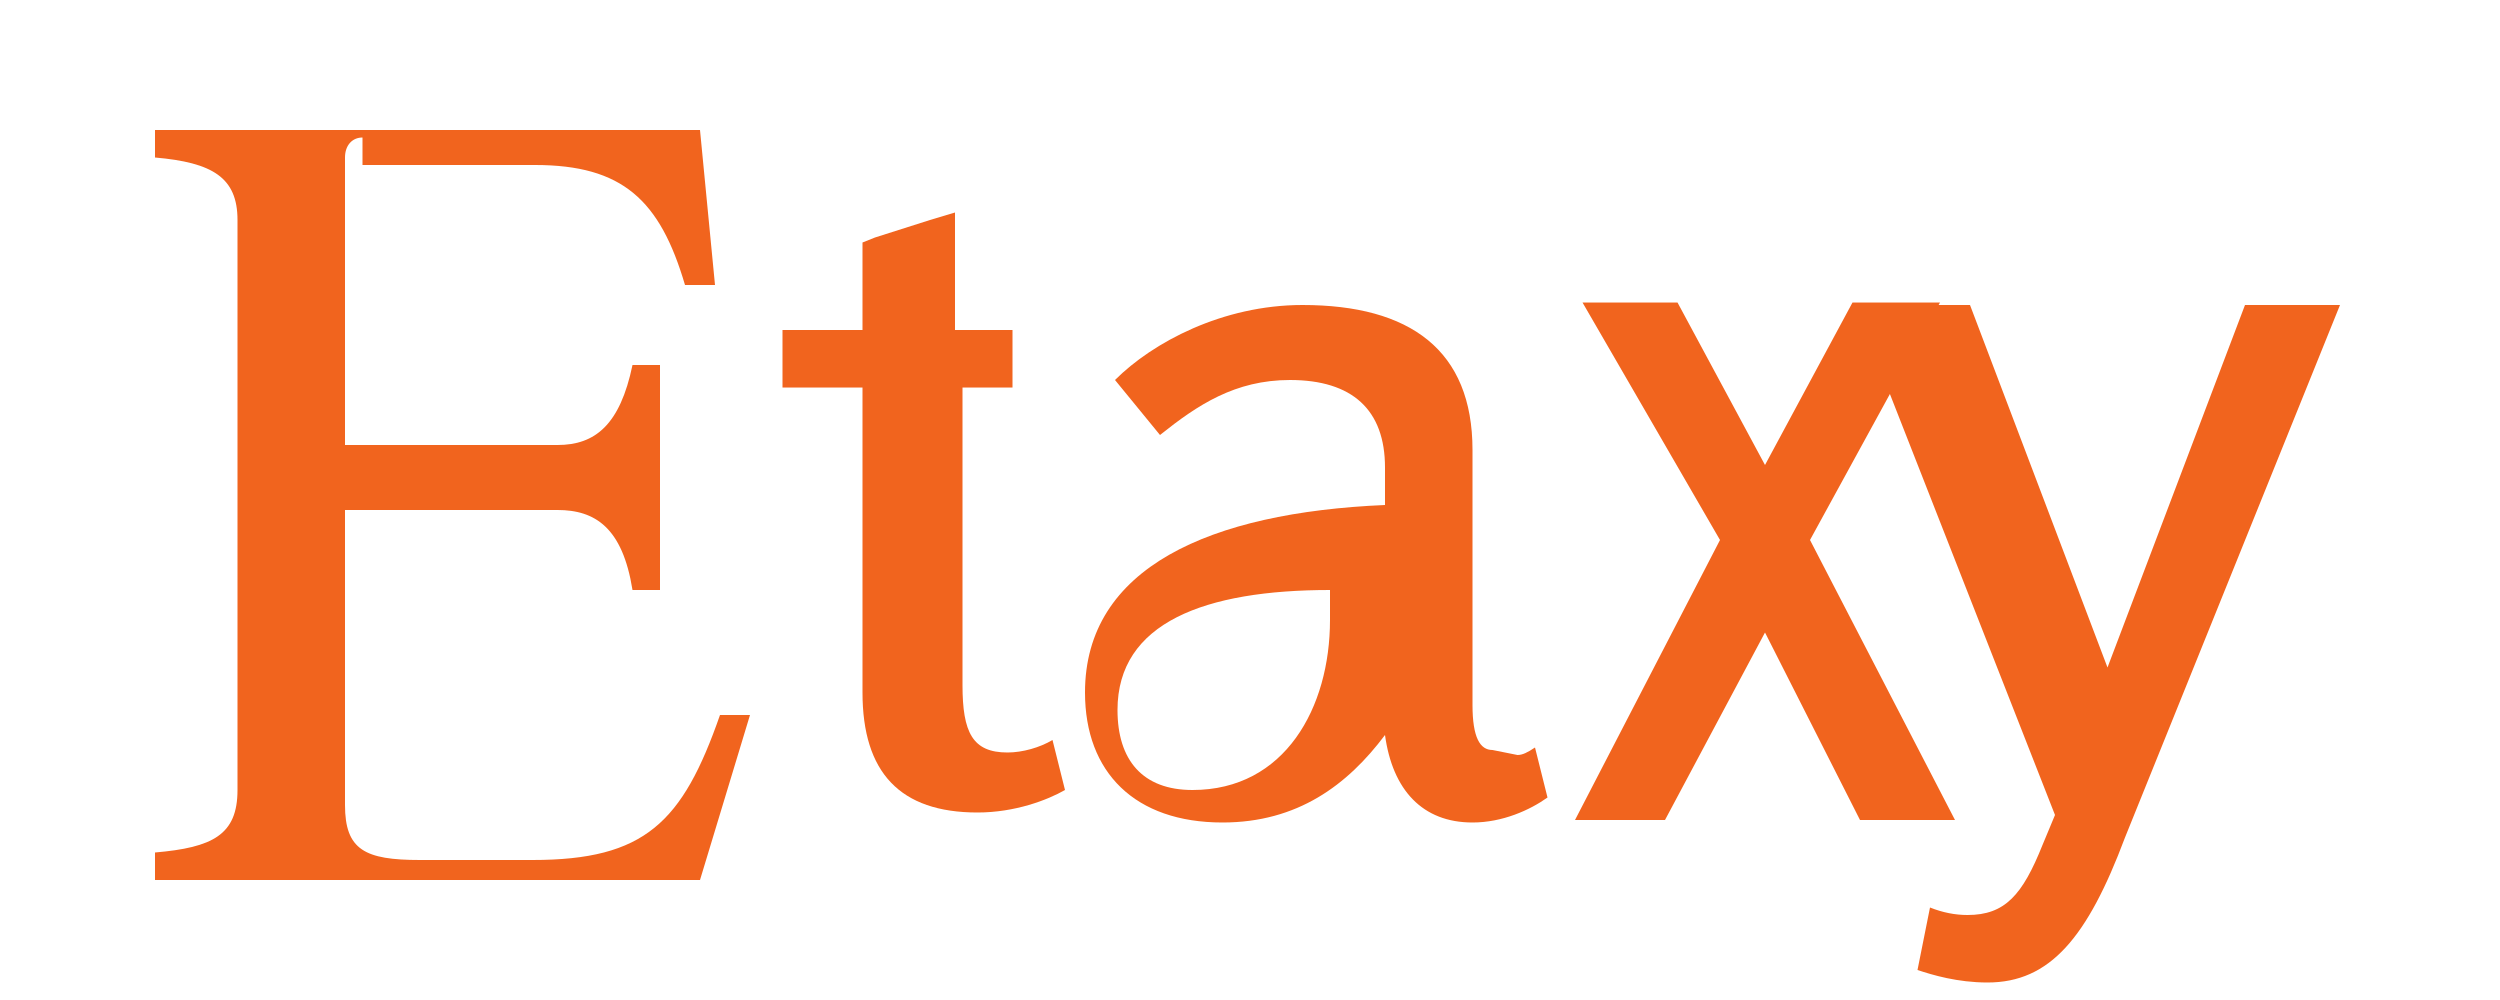
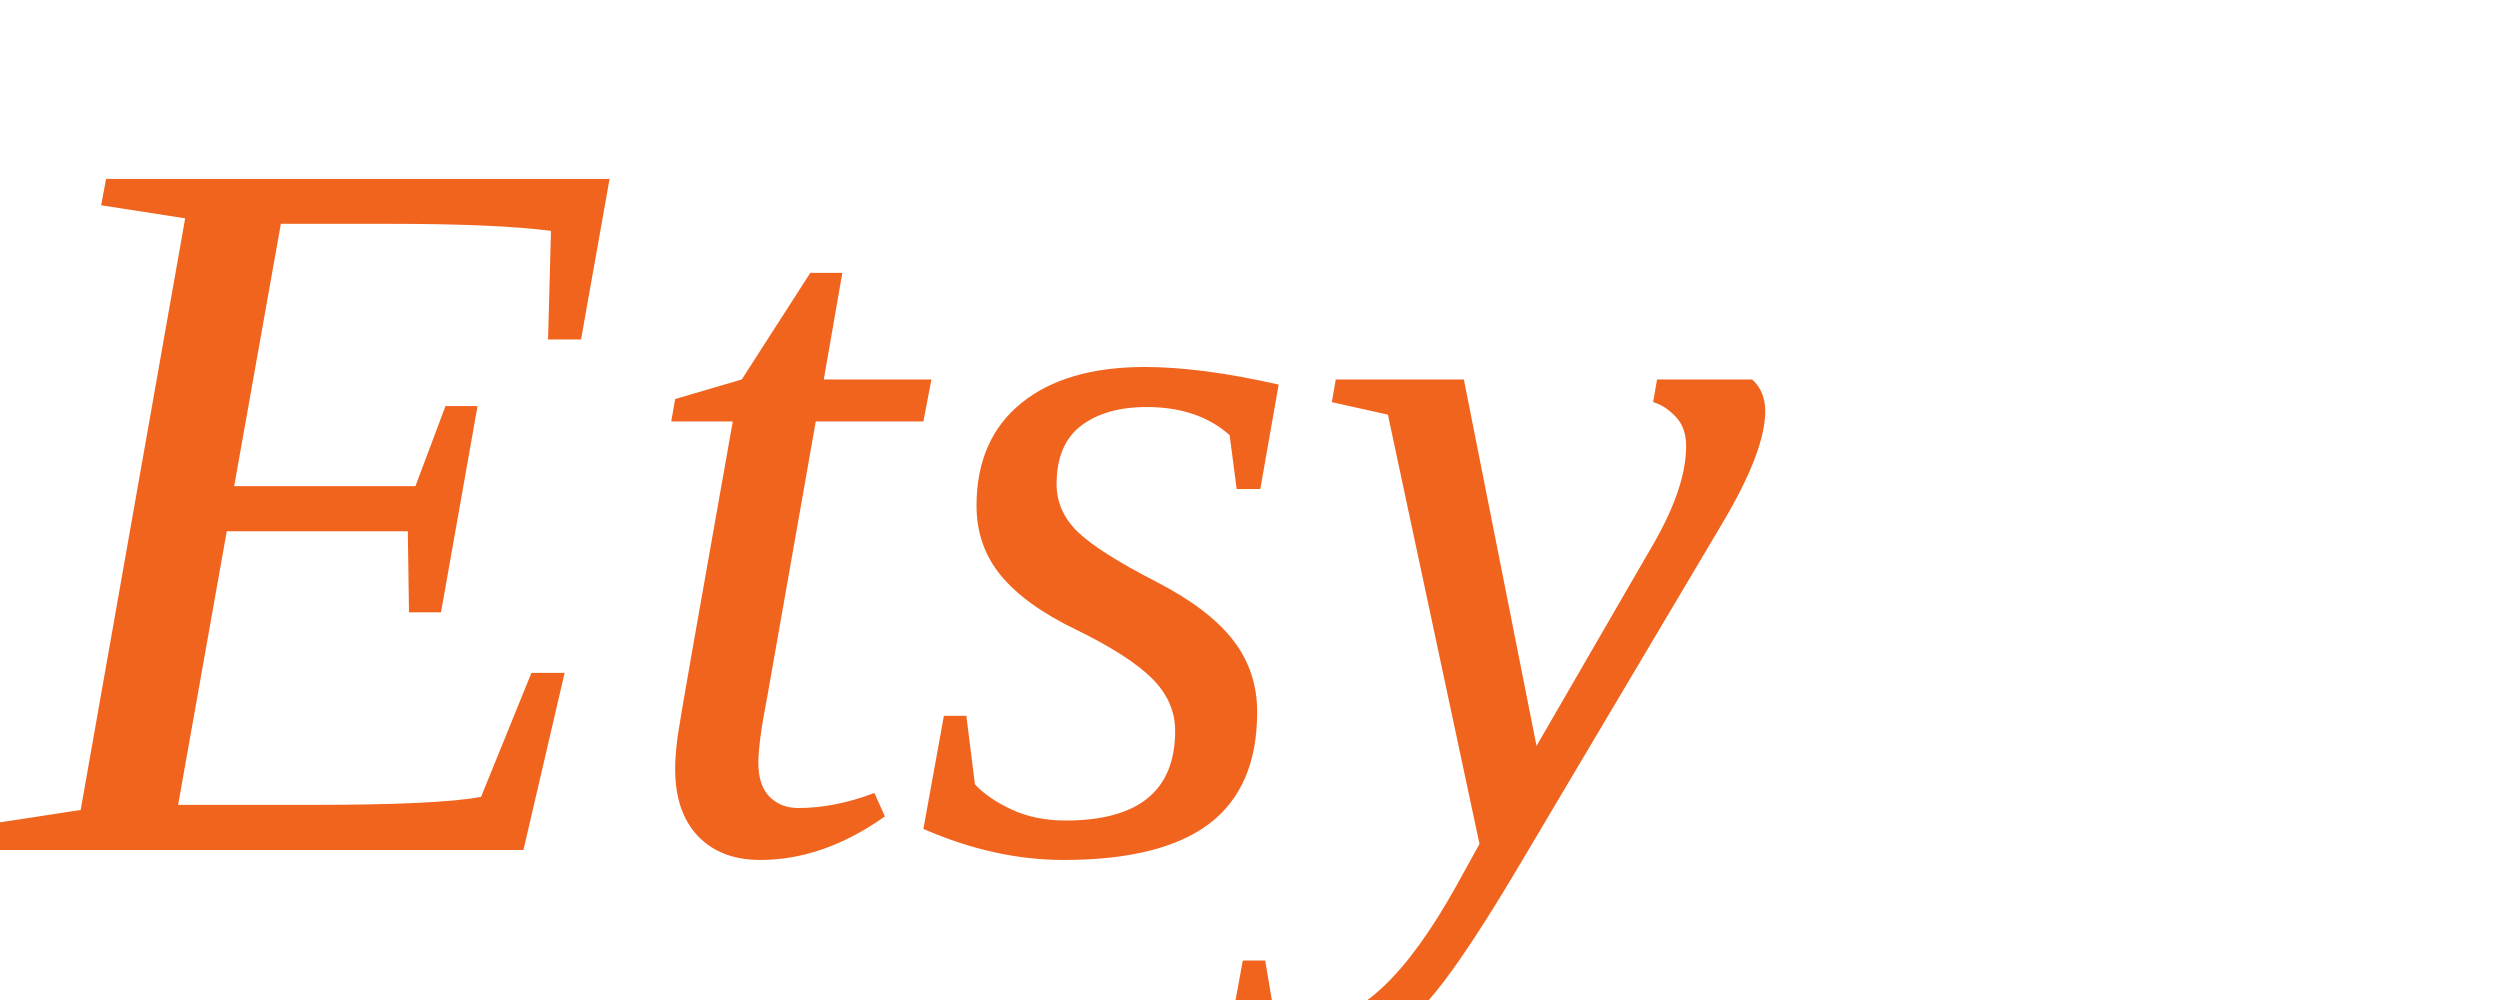
- <svg xmlns="http://www.w3.org/2000/svg" viewBox="0 0 100 40" fill="#F1641E">
-   <path d="M14.5 5.5c-.4 0-.7.3-.7.8v11.5h8.5c1.5 0 2.5-.8 3-3.2h1.1v9h-1.1c-.4-2.5-1.5-3.2-3-3.2h-8.5v11.8c0 1.8.8 2.2 3 2.2h4.5c4.5 0 6-1.5 7.5-5.8h1.2L28 35.2H6.2v-1.1c2.3-.2 3.3-.7 3.3-2.5V8.8c0-1.7-1-2.3-3.3-2.5V5.2H28l.6 6.2h-1.2c-1-3.4-2.5-4.8-6-4.8h-6.9z" />
-   <path d="M40.5 15.5v-2.3h-2.3V8.5l-1 .3-2.2.7-.5.2v3.5h-3.2v2.3h3.2v12.2c0 3.2 1.5 4.8 4.6 4.8 1.5 0 2.8-.5 3.5-.9l-.5-2c-.5.3-1.2.5-1.8.5-1.4 0-1.8-.8-1.8-2.7V15.5h4z" />
-   <path d="M53.2 24.8c0 3.5-1.8 6.8-5.5 6.8-2 0-3-1.2-3-3.2 0-3.5 3.5-4.8 8.5-4.8v1.2zm6.5 5.2c-.5 0-.8-.5-.8-1.8V18c0-4-2.5-5.8-6.8-5.8-3.2 0-6 1.5-7.5 3l1.8 2.2c1.5-1.2 3-2.2 5.2-2.2 2.5 0 3.8 1.2 3.8 3.5v1.5c-7 .3-12 2.5-12 7.5 0 3.2 2 5.2 5.5 5.2 3 0 5-1.5 6.5-3.5.3 2.2 1.5 3.5 3.5 3.5 1.2 0 2.3-.5 3-1l-.5-2c-.3.2-.5.3-.7.3z" />
-   <path d="M63 32.8l5.8-11.2-5.5-9.5h3.8l3.5 6.5 3.5-6.5h3.5l-5.2 9.5 5.8 11.2h-3.8l-3.8-7.5-4 7.5H63z" />
-   <path d="M78.8 12.2l5.5 14.5 5.5-14.5h3.8L85 33.5c-1.5 4-3 5.8-5.5 5.8-1.2 0-2.2-.3-2.8-.5l.5-2.5c.5.2 1 .3 1.5.3 1.5 0 2.2-.8 3-2.8l.5-1.2-8-20.4h4.6z" />
+ <svg xmlns="http://www.w3.org/2000/svg" viewBox="0 0 200 80" fill="#F1641E">
+   <text x="0" y="68" font-family="'Georgia', 'Times New Roman', serif" font-size="82" font-weight="400" font-style="italic" fill="#F1641E">Etsy</text>
</svg>
